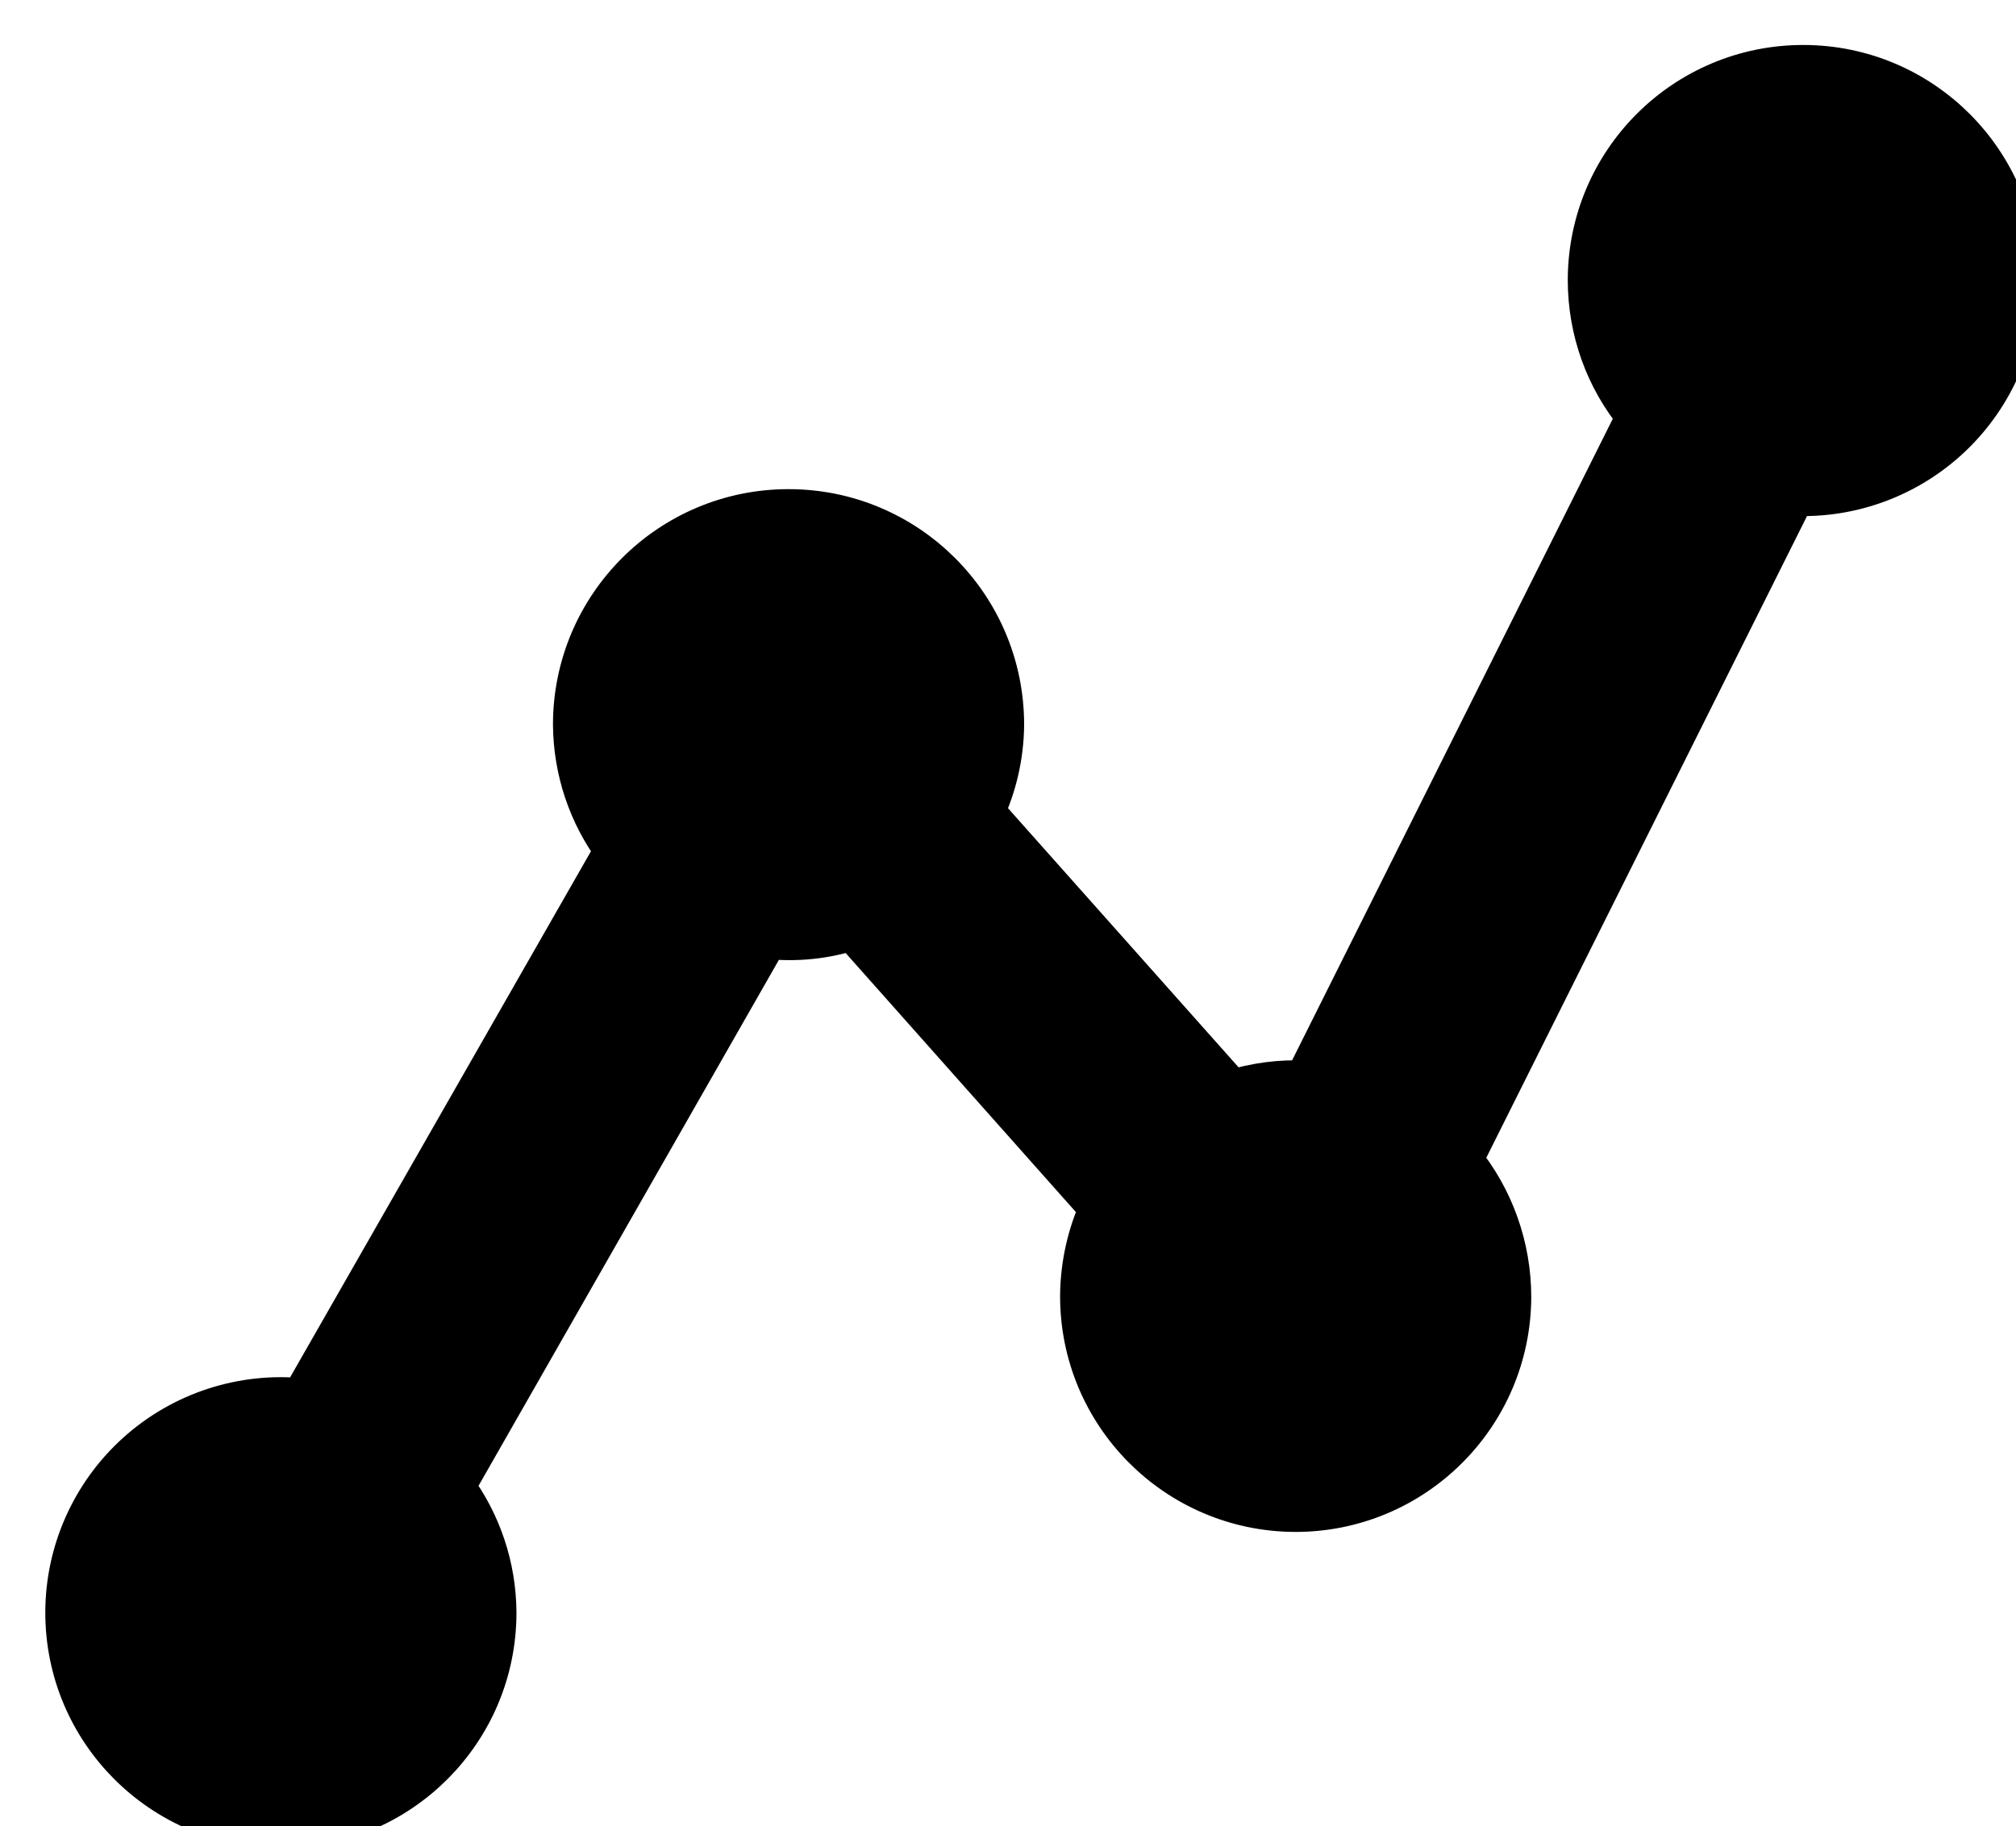
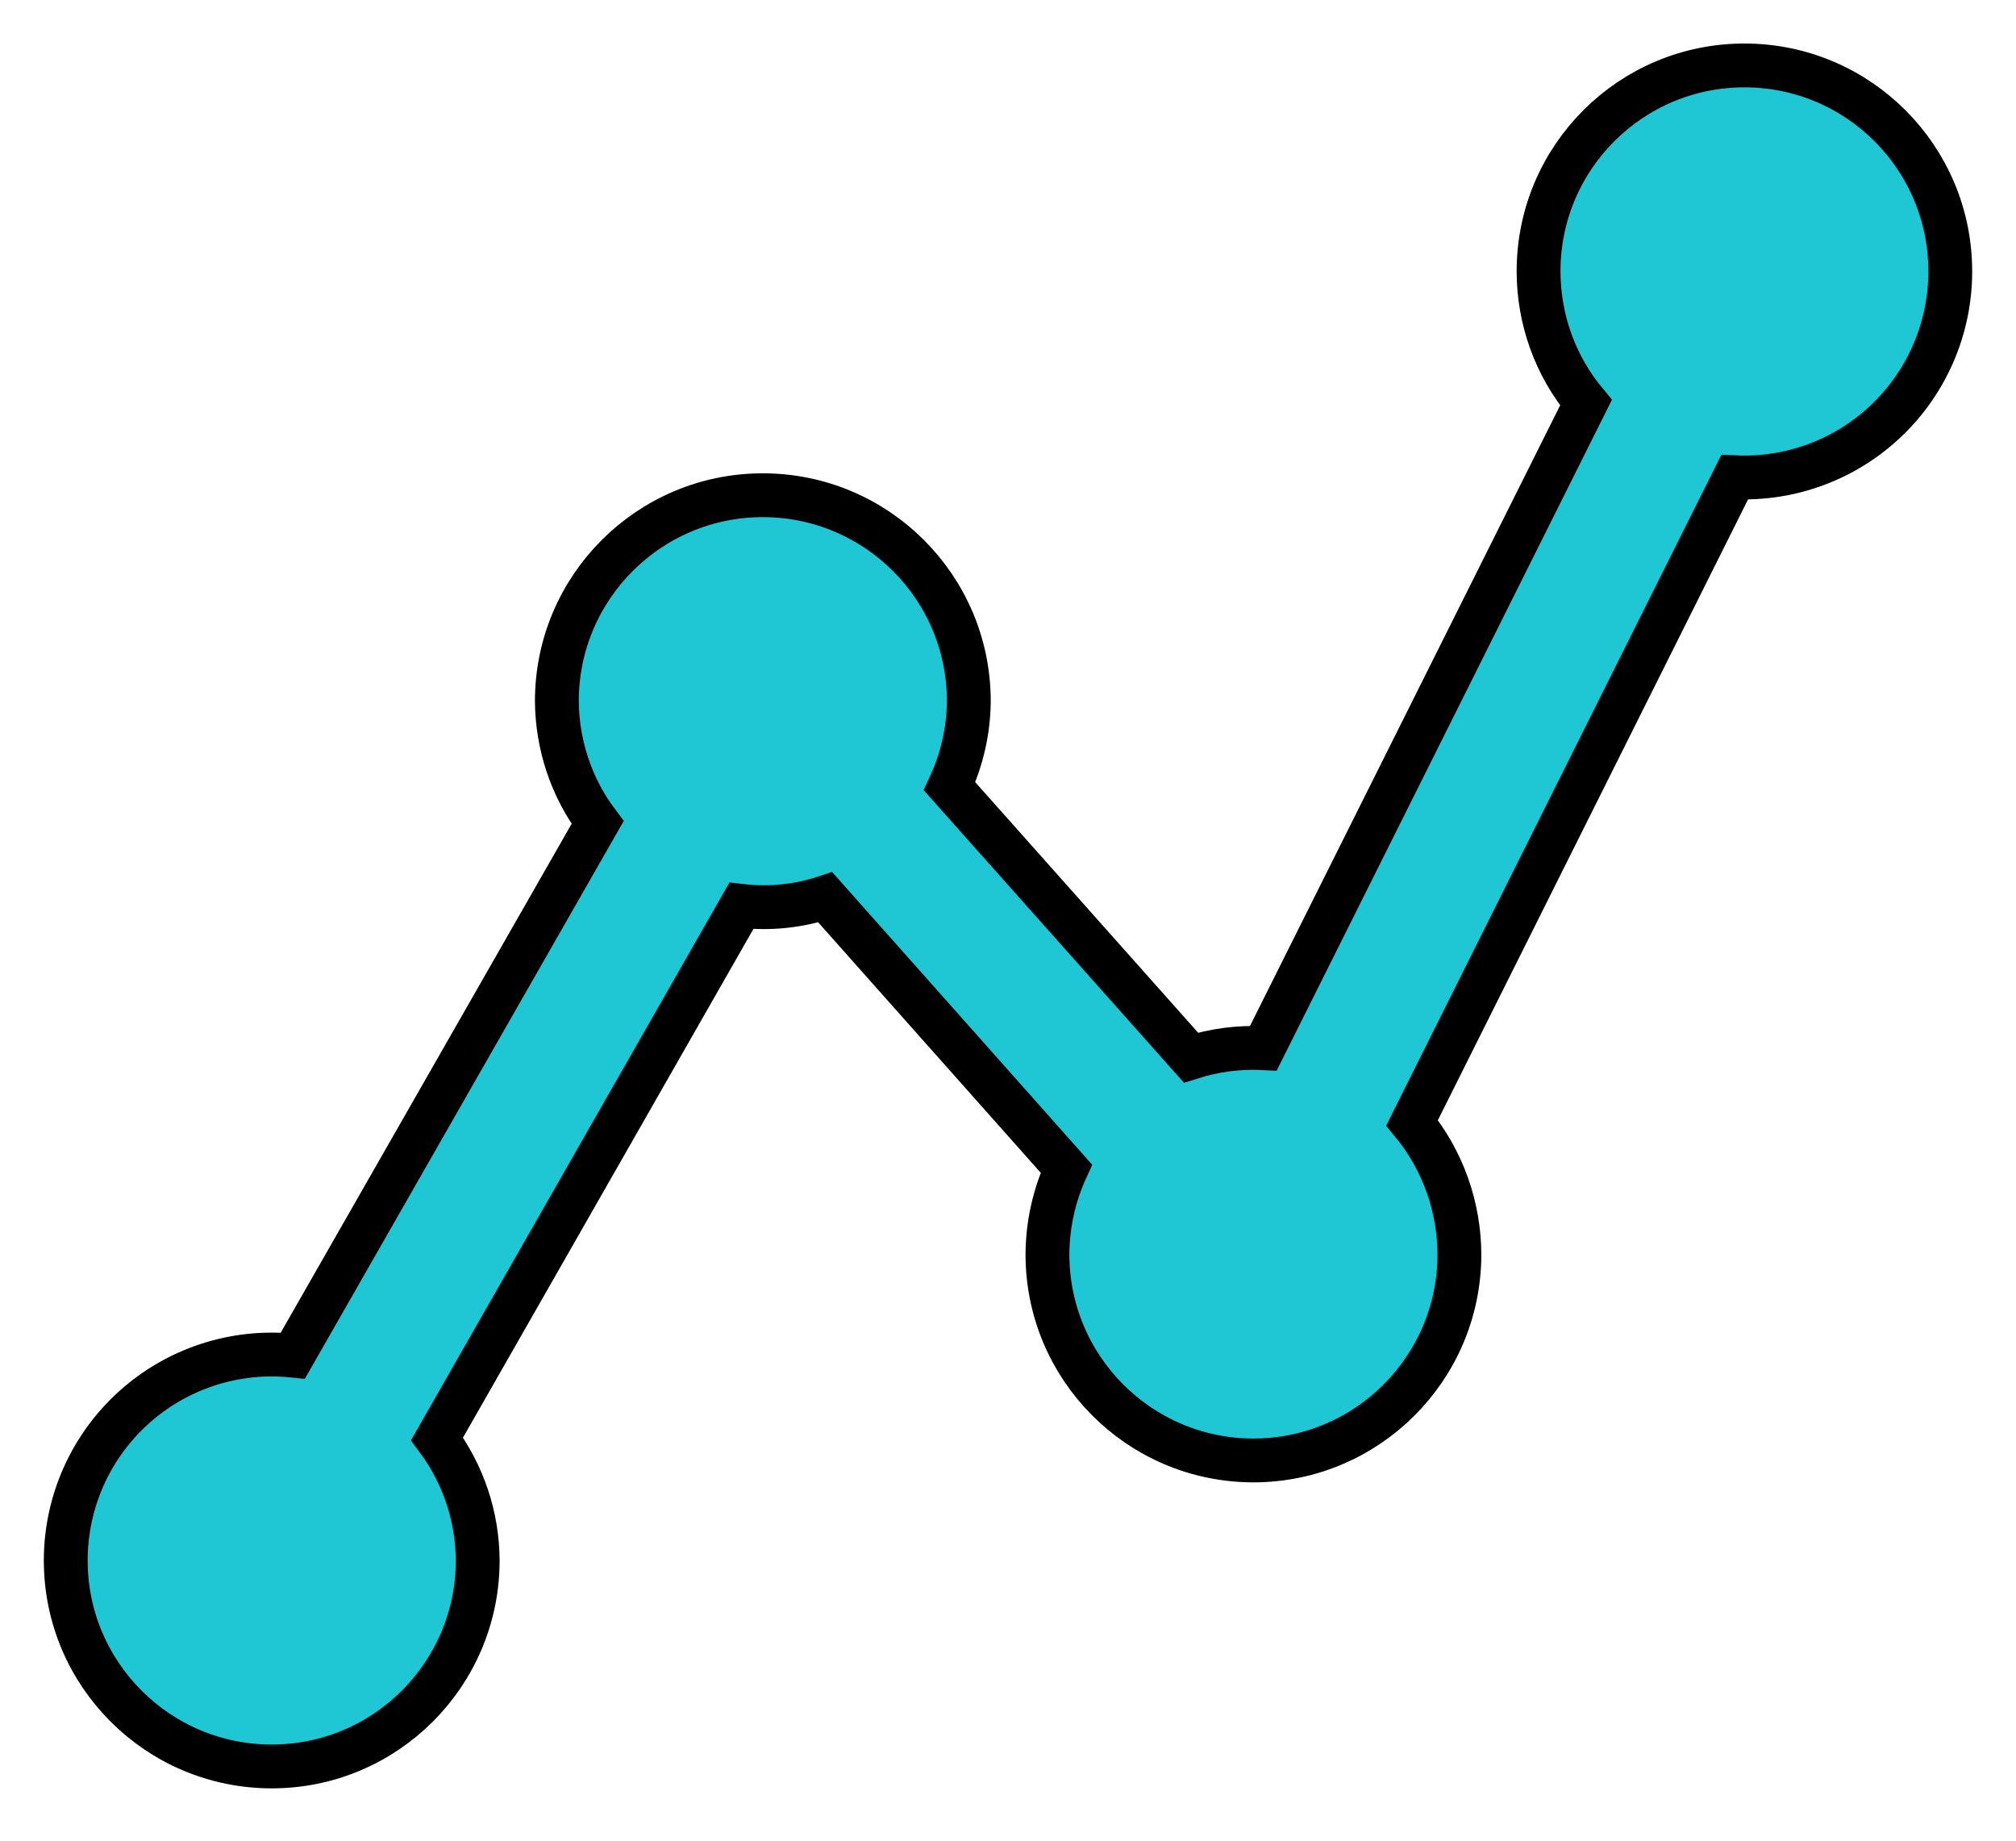
- <svg class="icon-basic-svg">
+ <svg xmlns="http://www.w3.org/2000/svg" viewBox="0 0 23 21" color="primary" width="20px" fill="rgb(31, 199, 212)">
  <path d="M17.553 3.091v.001c0 .55.19 1.081.541 1.502l-3.68 7.364a2.346 2.346 0 00-.827.108L10.833 8.97c.14-.3.217-.63.22-.967h0v-.003a2.35 2.35 0 00-2.35-2.35 2.35 2.35 0 00-2.35 2.35V8c.004.499.165.984.465 1.384l-3.477 6.082A2.35 2.35 0 00.75 17.803a2.35 2.35 0 002.35 2.35 2.35 2.35 0 002.35-2.35V17.8a2.338 2.338 0 00-.464-1.384l3.472-6.081c.322.037.65.004.957-.098l2.751 3.096a2.38 2.38 0 00-.216.967v.002a2.352 2.352 0 002.34 2.36 2.352 2.352 0 002.36-2.342v0c0-.55-.19-1.086-.54-1.51l3.68-7.365A2.35 2.35 0 0022.25 3.1a2.347 2.347 0 00-4.697-.01z" stroke="currentColor" stroke-width="0.5" />
</svg>
